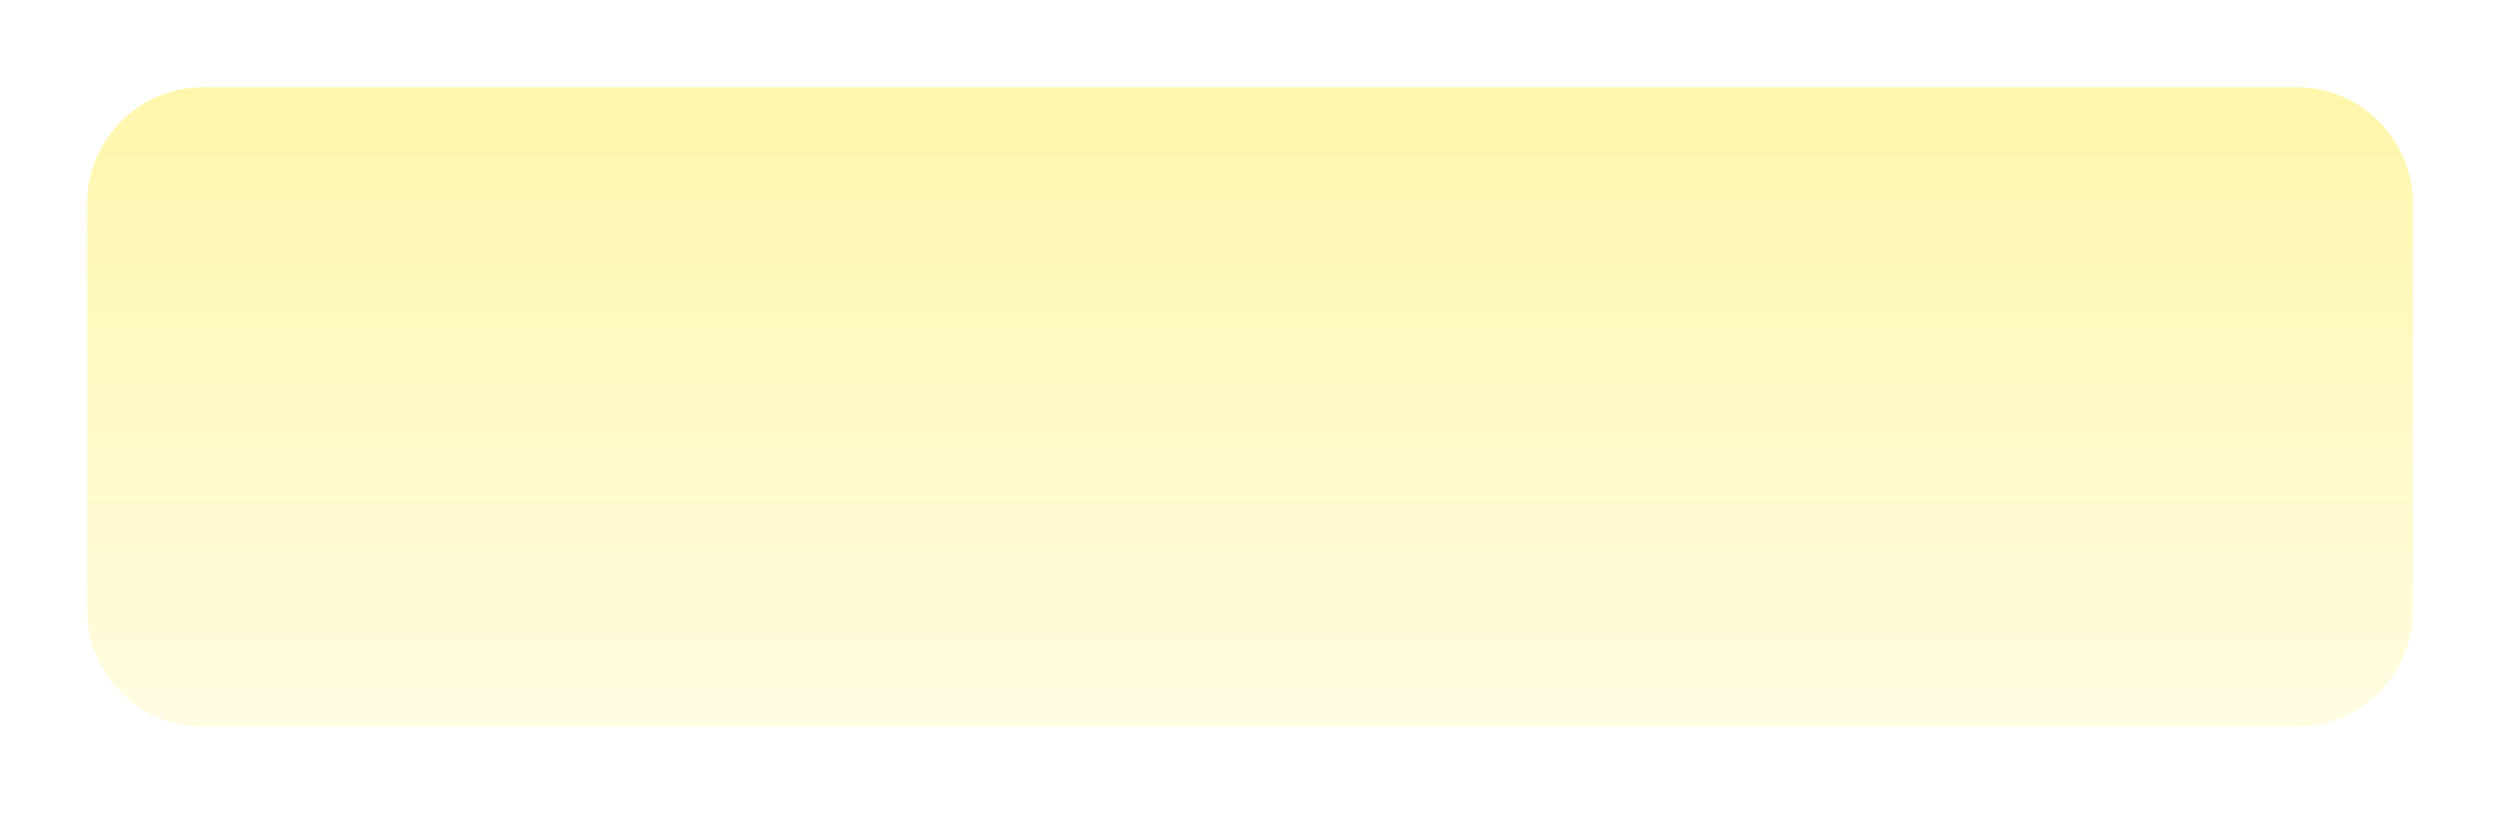
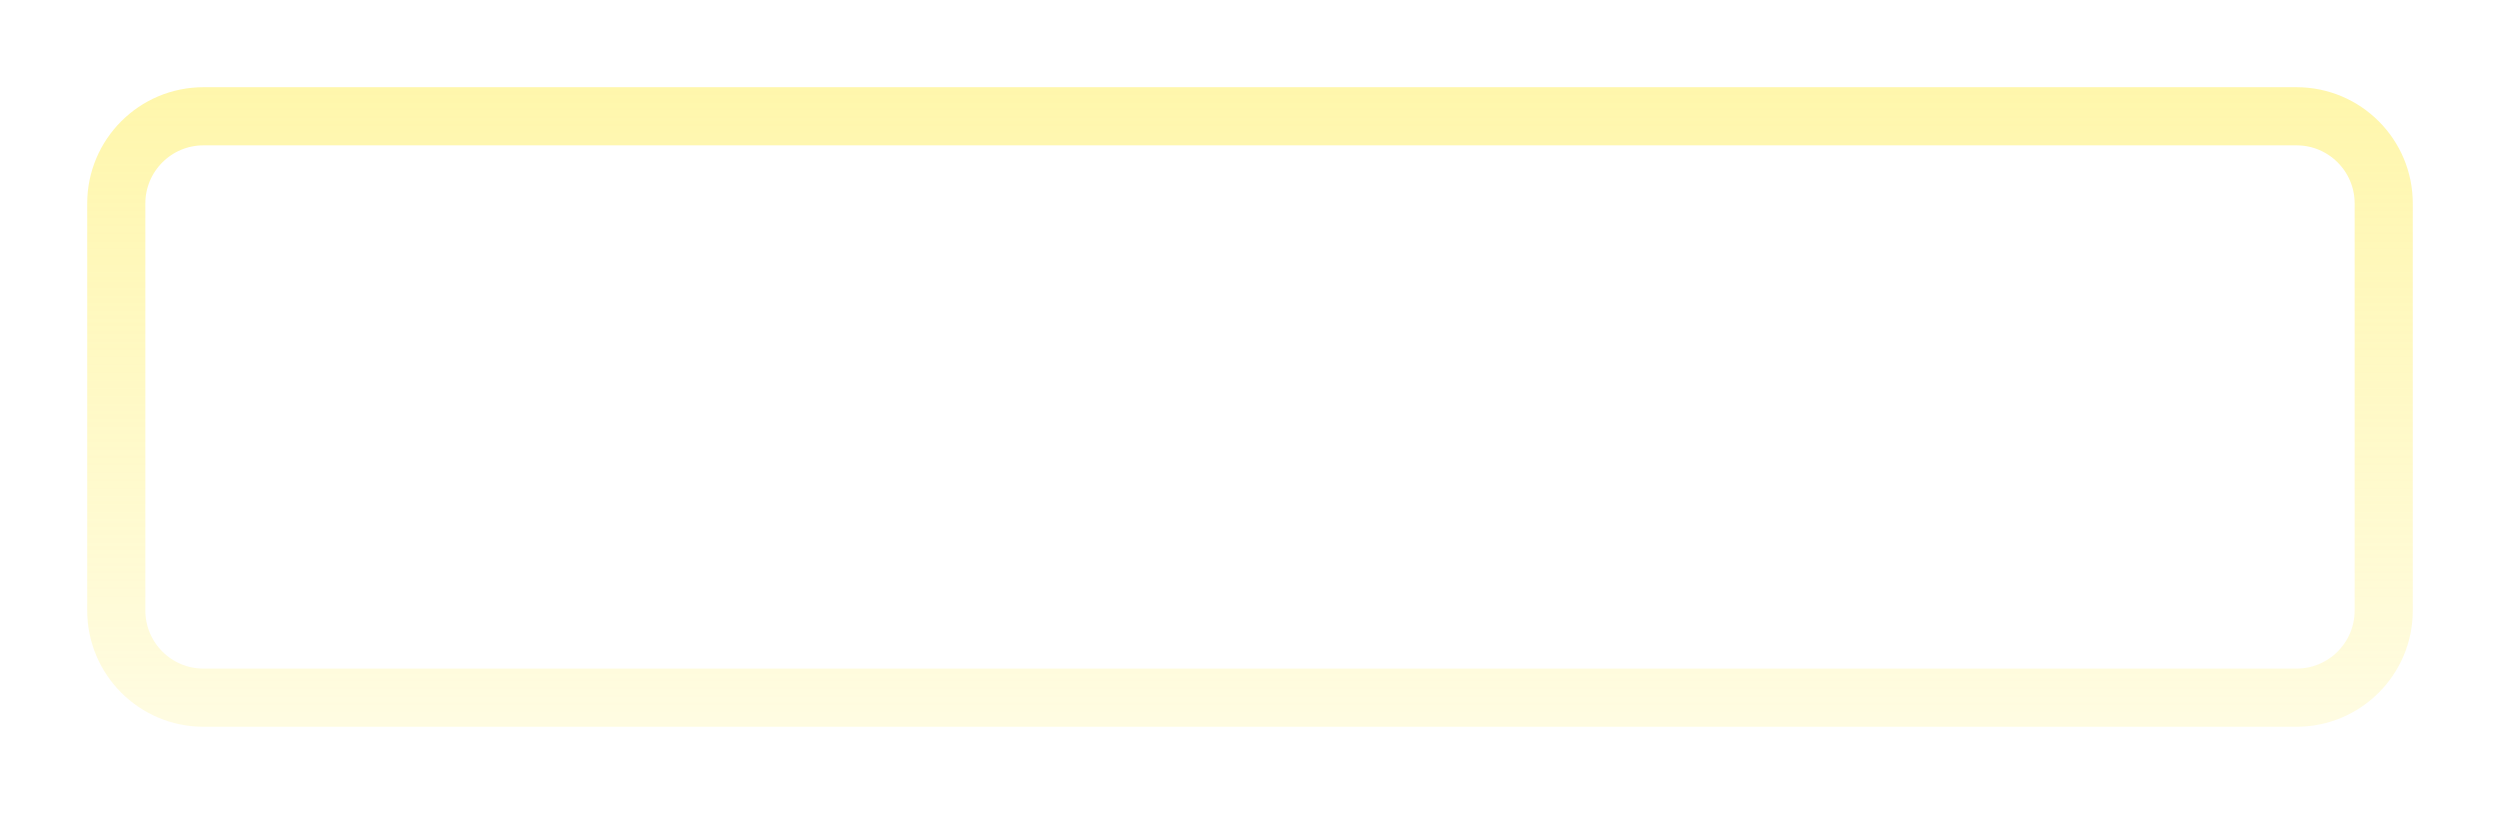
<svg xmlns="http://www.w3.org/2000/svg" width="43" height="14" fill="none">
-   <path d="M1.5 3.5a2 2 0 0 1 2-2h36a2 2 0 0 1 2 2v7a2 2 0 0 1-2 2h-36a2 2 0 0 1-2-2v-7Z" fill="url(#a)" fill-opacity=".5" />
+   <path d="M2 3.5A1.5 1.5 0 0 1 3.5 2h36A1.5 1.5 0 0 1 41 3.5v7a1.5 1.5 0 0 1-1.5 1.5h-36A1.5 1.5 0 0 1 2 10.5v-7Z" stroke="url(#a)" stroke-opacity=".5" />
  <defs>
    <linearGradient id="a" x1="21.5" y1="1.5" x2="21.5" y2="12.5" gradientUnits="userSpaceOnUse">
      <stop stop-color="#FFEE58" />
      <stop offset="1" stop-color="#FFEE58" stop-opacity=".35" />
    </linearGradient>
  </defs>
</svg>
